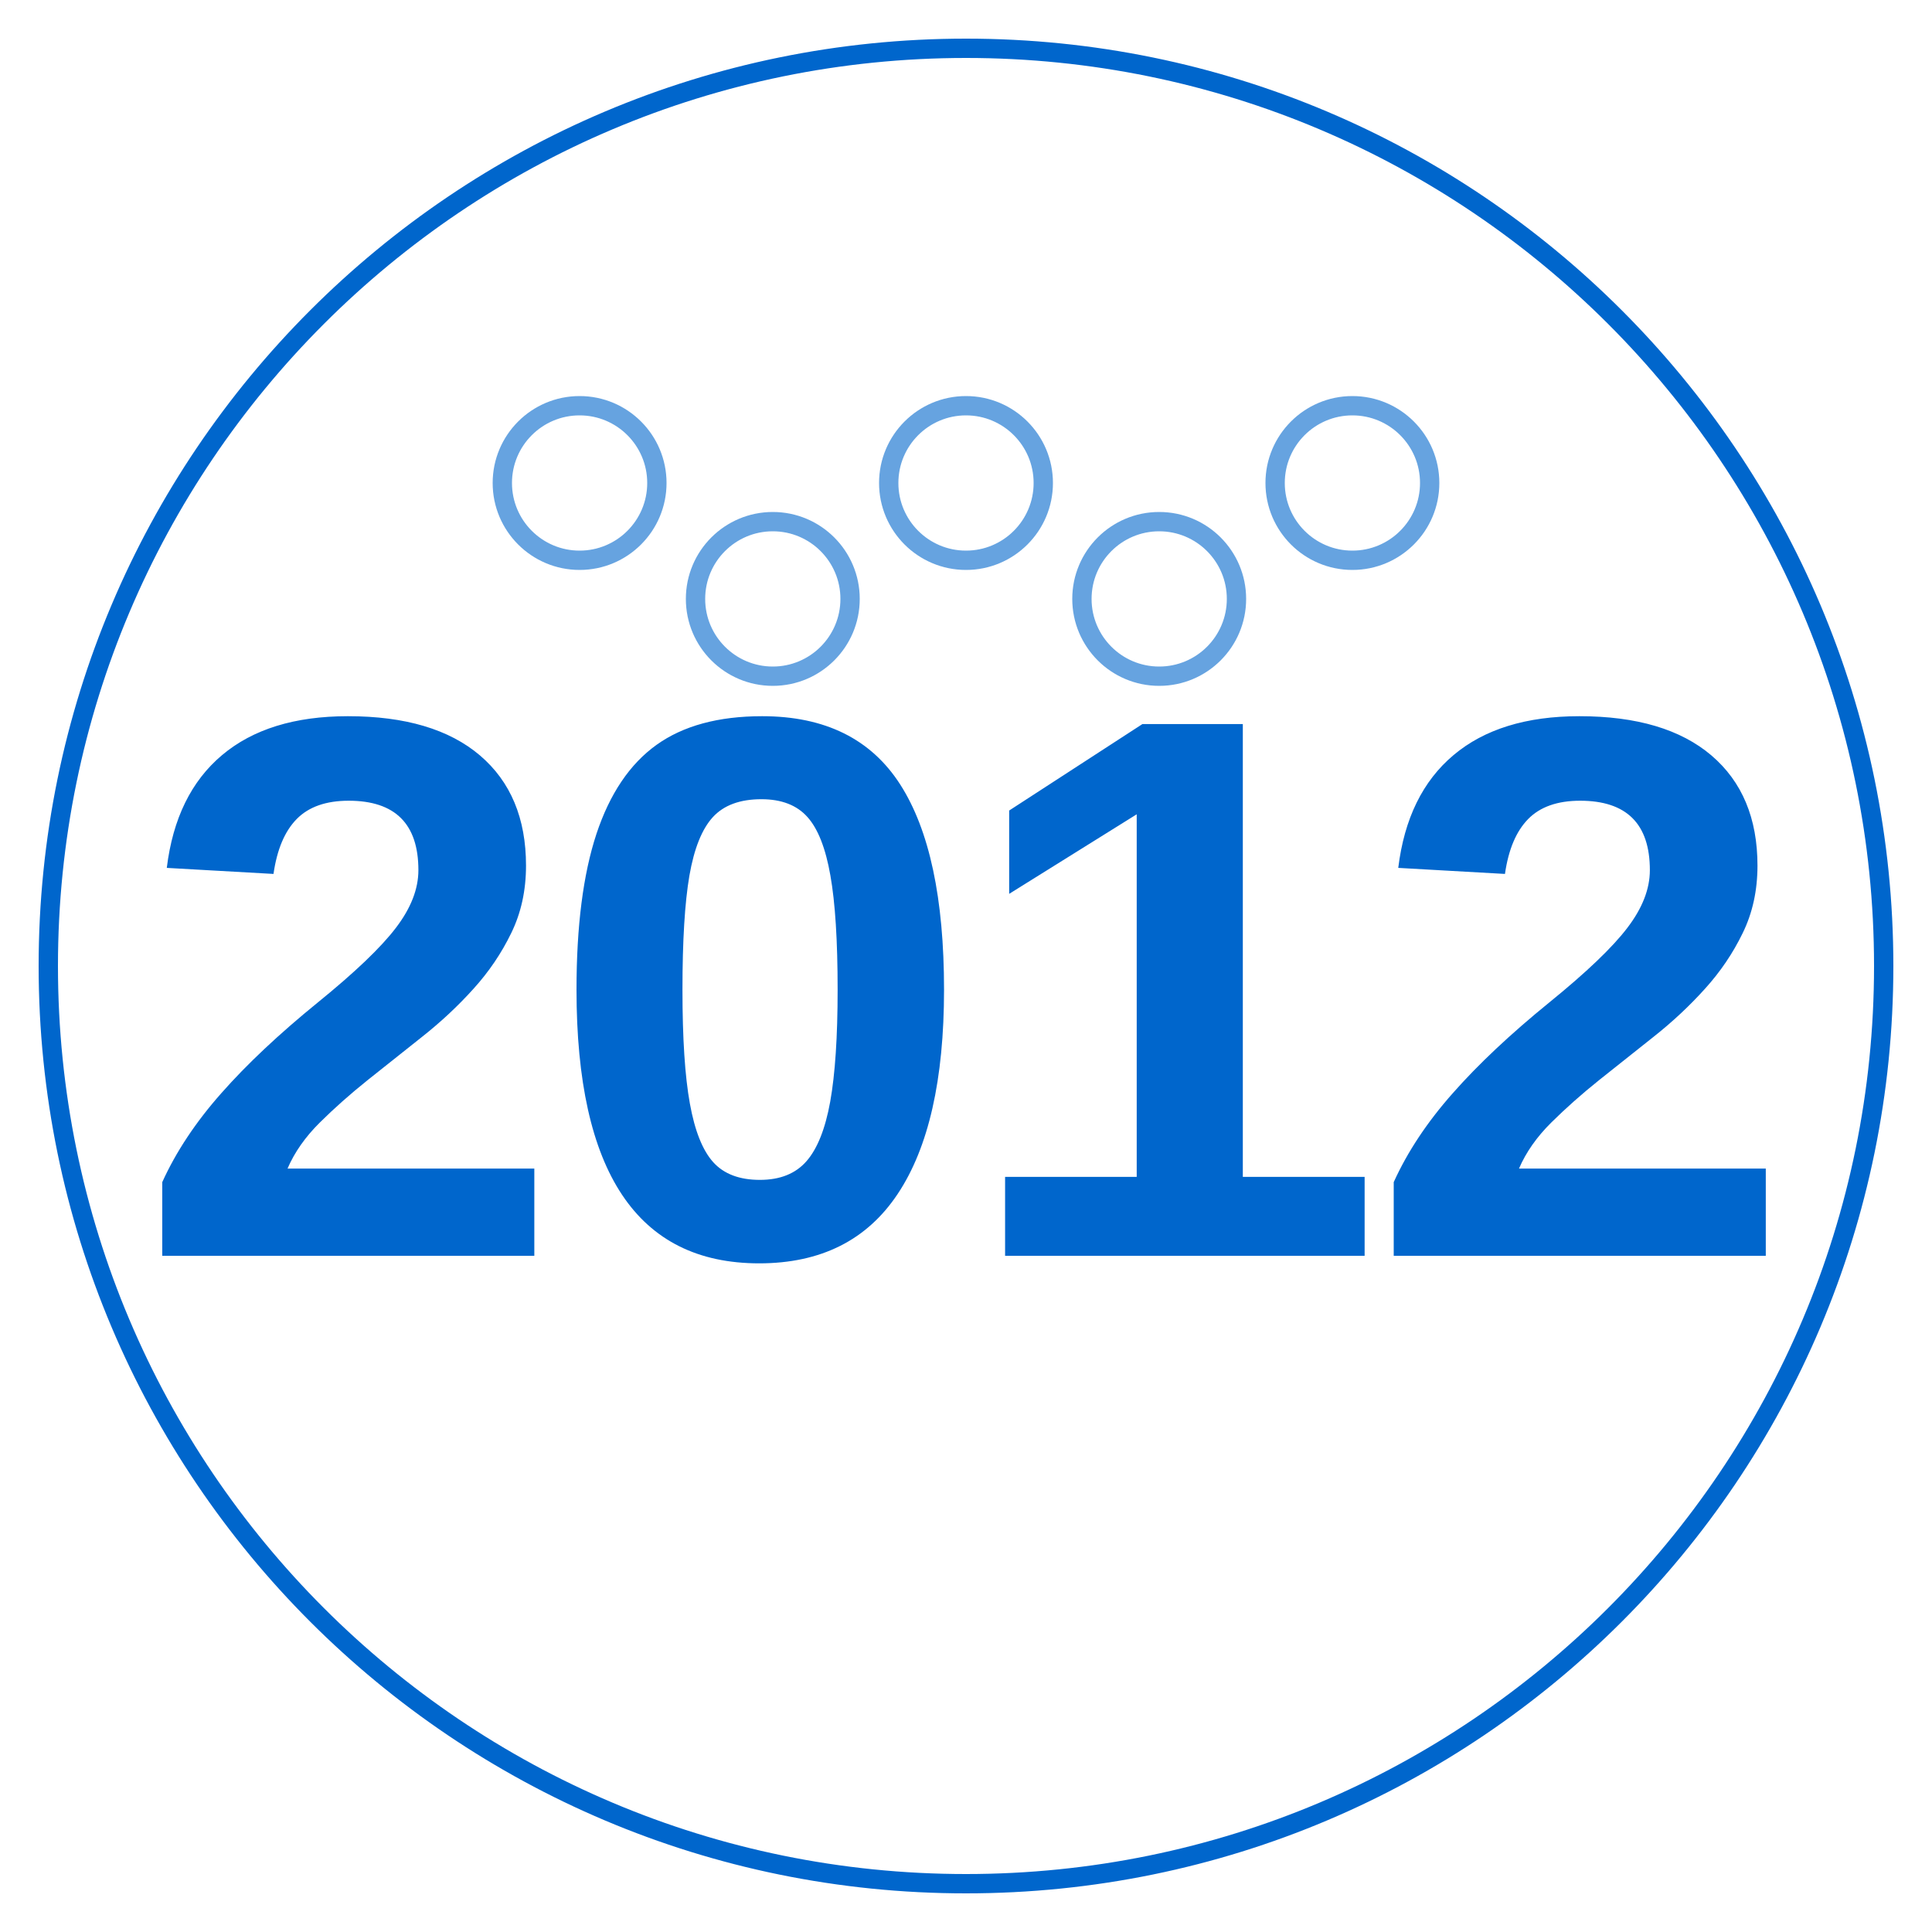
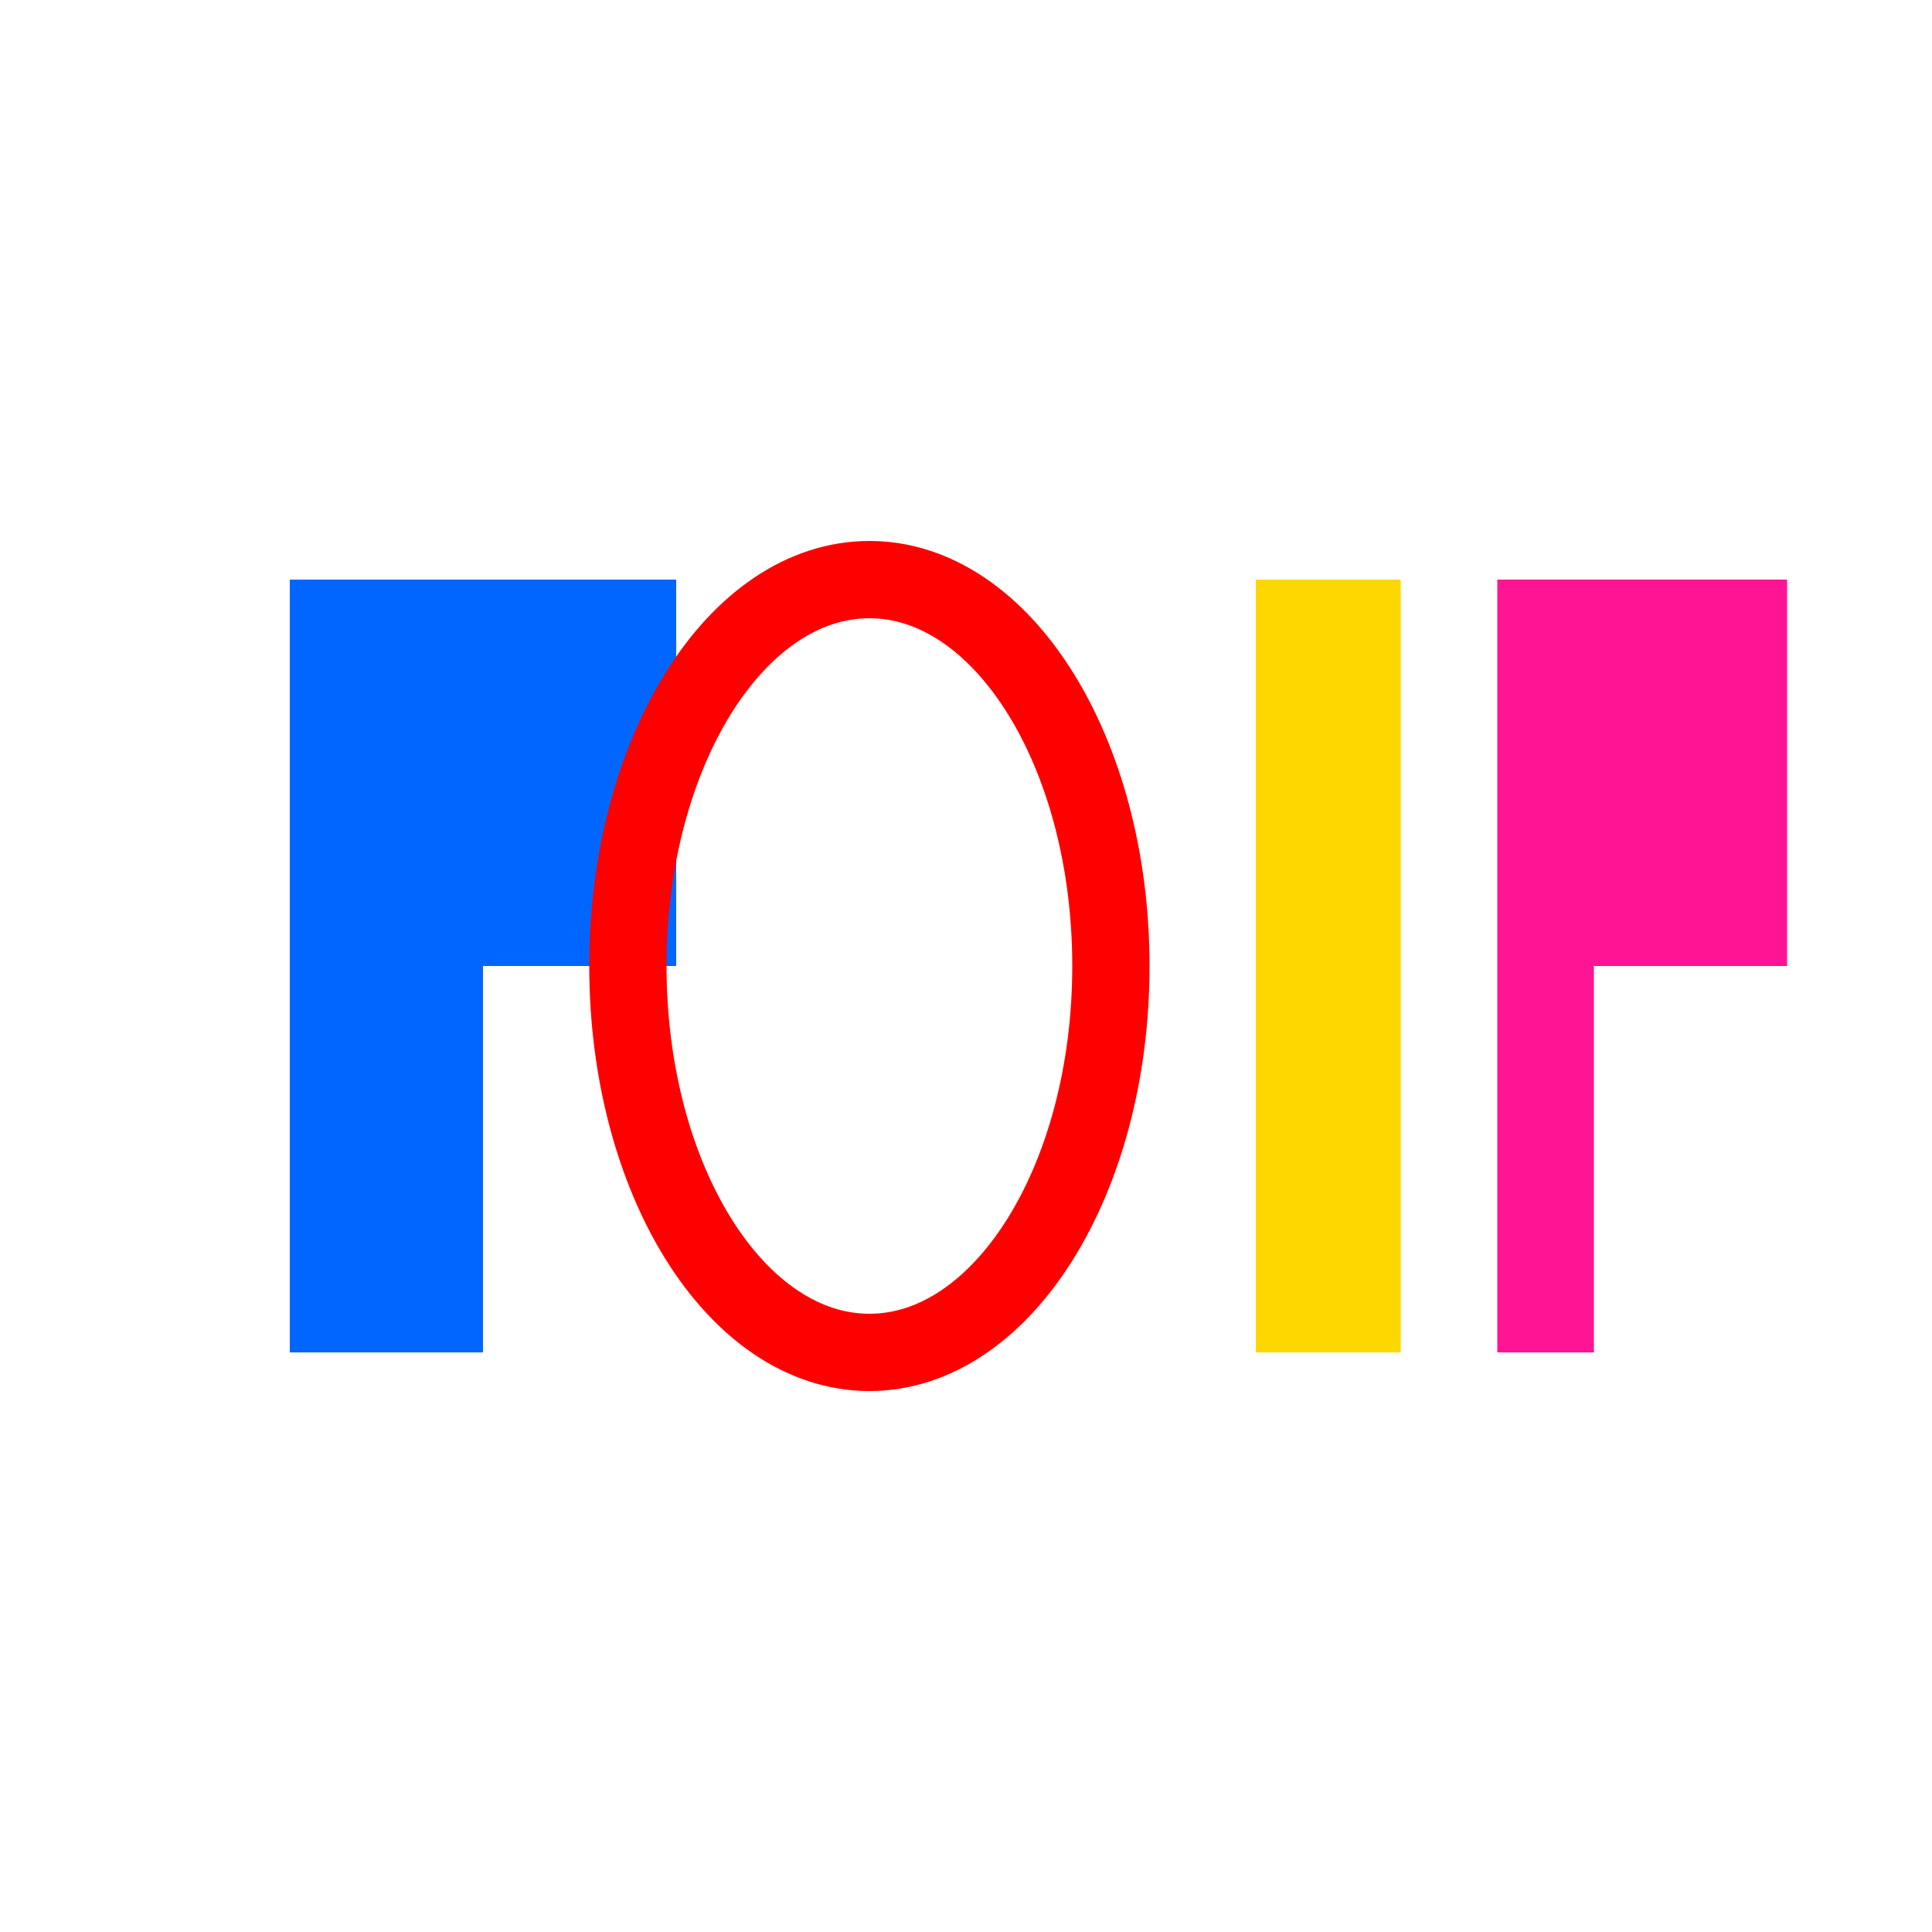
<svg xmlns="http://www.w3.org/2000/svg" viewBox="0 0 200 200">
-   <circle cx="100" cy="100" r="95" fill="none" stroke="#0066cc" stroke-width="2" />
-   <g id="olympics-2012">
-     <text x="100" y="130" font-size="80" font-weight="bold" text-anchor="middle" fill="#0066cc" font-family="Arial, sans-serif" letter-spacing="-2">2012</text>
-   </g>
-   <g id="olympic-rings" opacity="0.6">
-     <circle cx="60" cy="50" r="8" fill="none" stroke="#0066cc" stroke-width="2" />
-     <circle cx="100" cy="50" r="8" fill="none" stroke="#0066cc" stroke-width="2" />
-     <circle cx="140" cy="50" r="8" fill="none" stroke="#0066cc" stroke-width="2" />
-     <circle cx="80" cy="62" r="8" fill="none" stroke="#0066cc" stroke-width="2" />
-     <circle cx="120" cy="62" r="8" fill="none" stroke="#0066cc" stroke-width="2" />
-   </g>
+   <path d="M 30 60 L 70 60 L 70 100 L 50 100 L 50 140 L 30 140 Z" fill="#0066FF" />
+   <ellipse cx="90" cy="100" rx="25" ry="40" fill="none" stroke="#FF0000" stroke-width="8" />
+   <rect x="130" y="60" width="15" height="80" fill="#FFD700" />
+   <path d="M 155 60 L 185 60 L 185 100 L 165 100 L 165 140 L 155 140 Z" fill="#FF1493" />
</svg>
